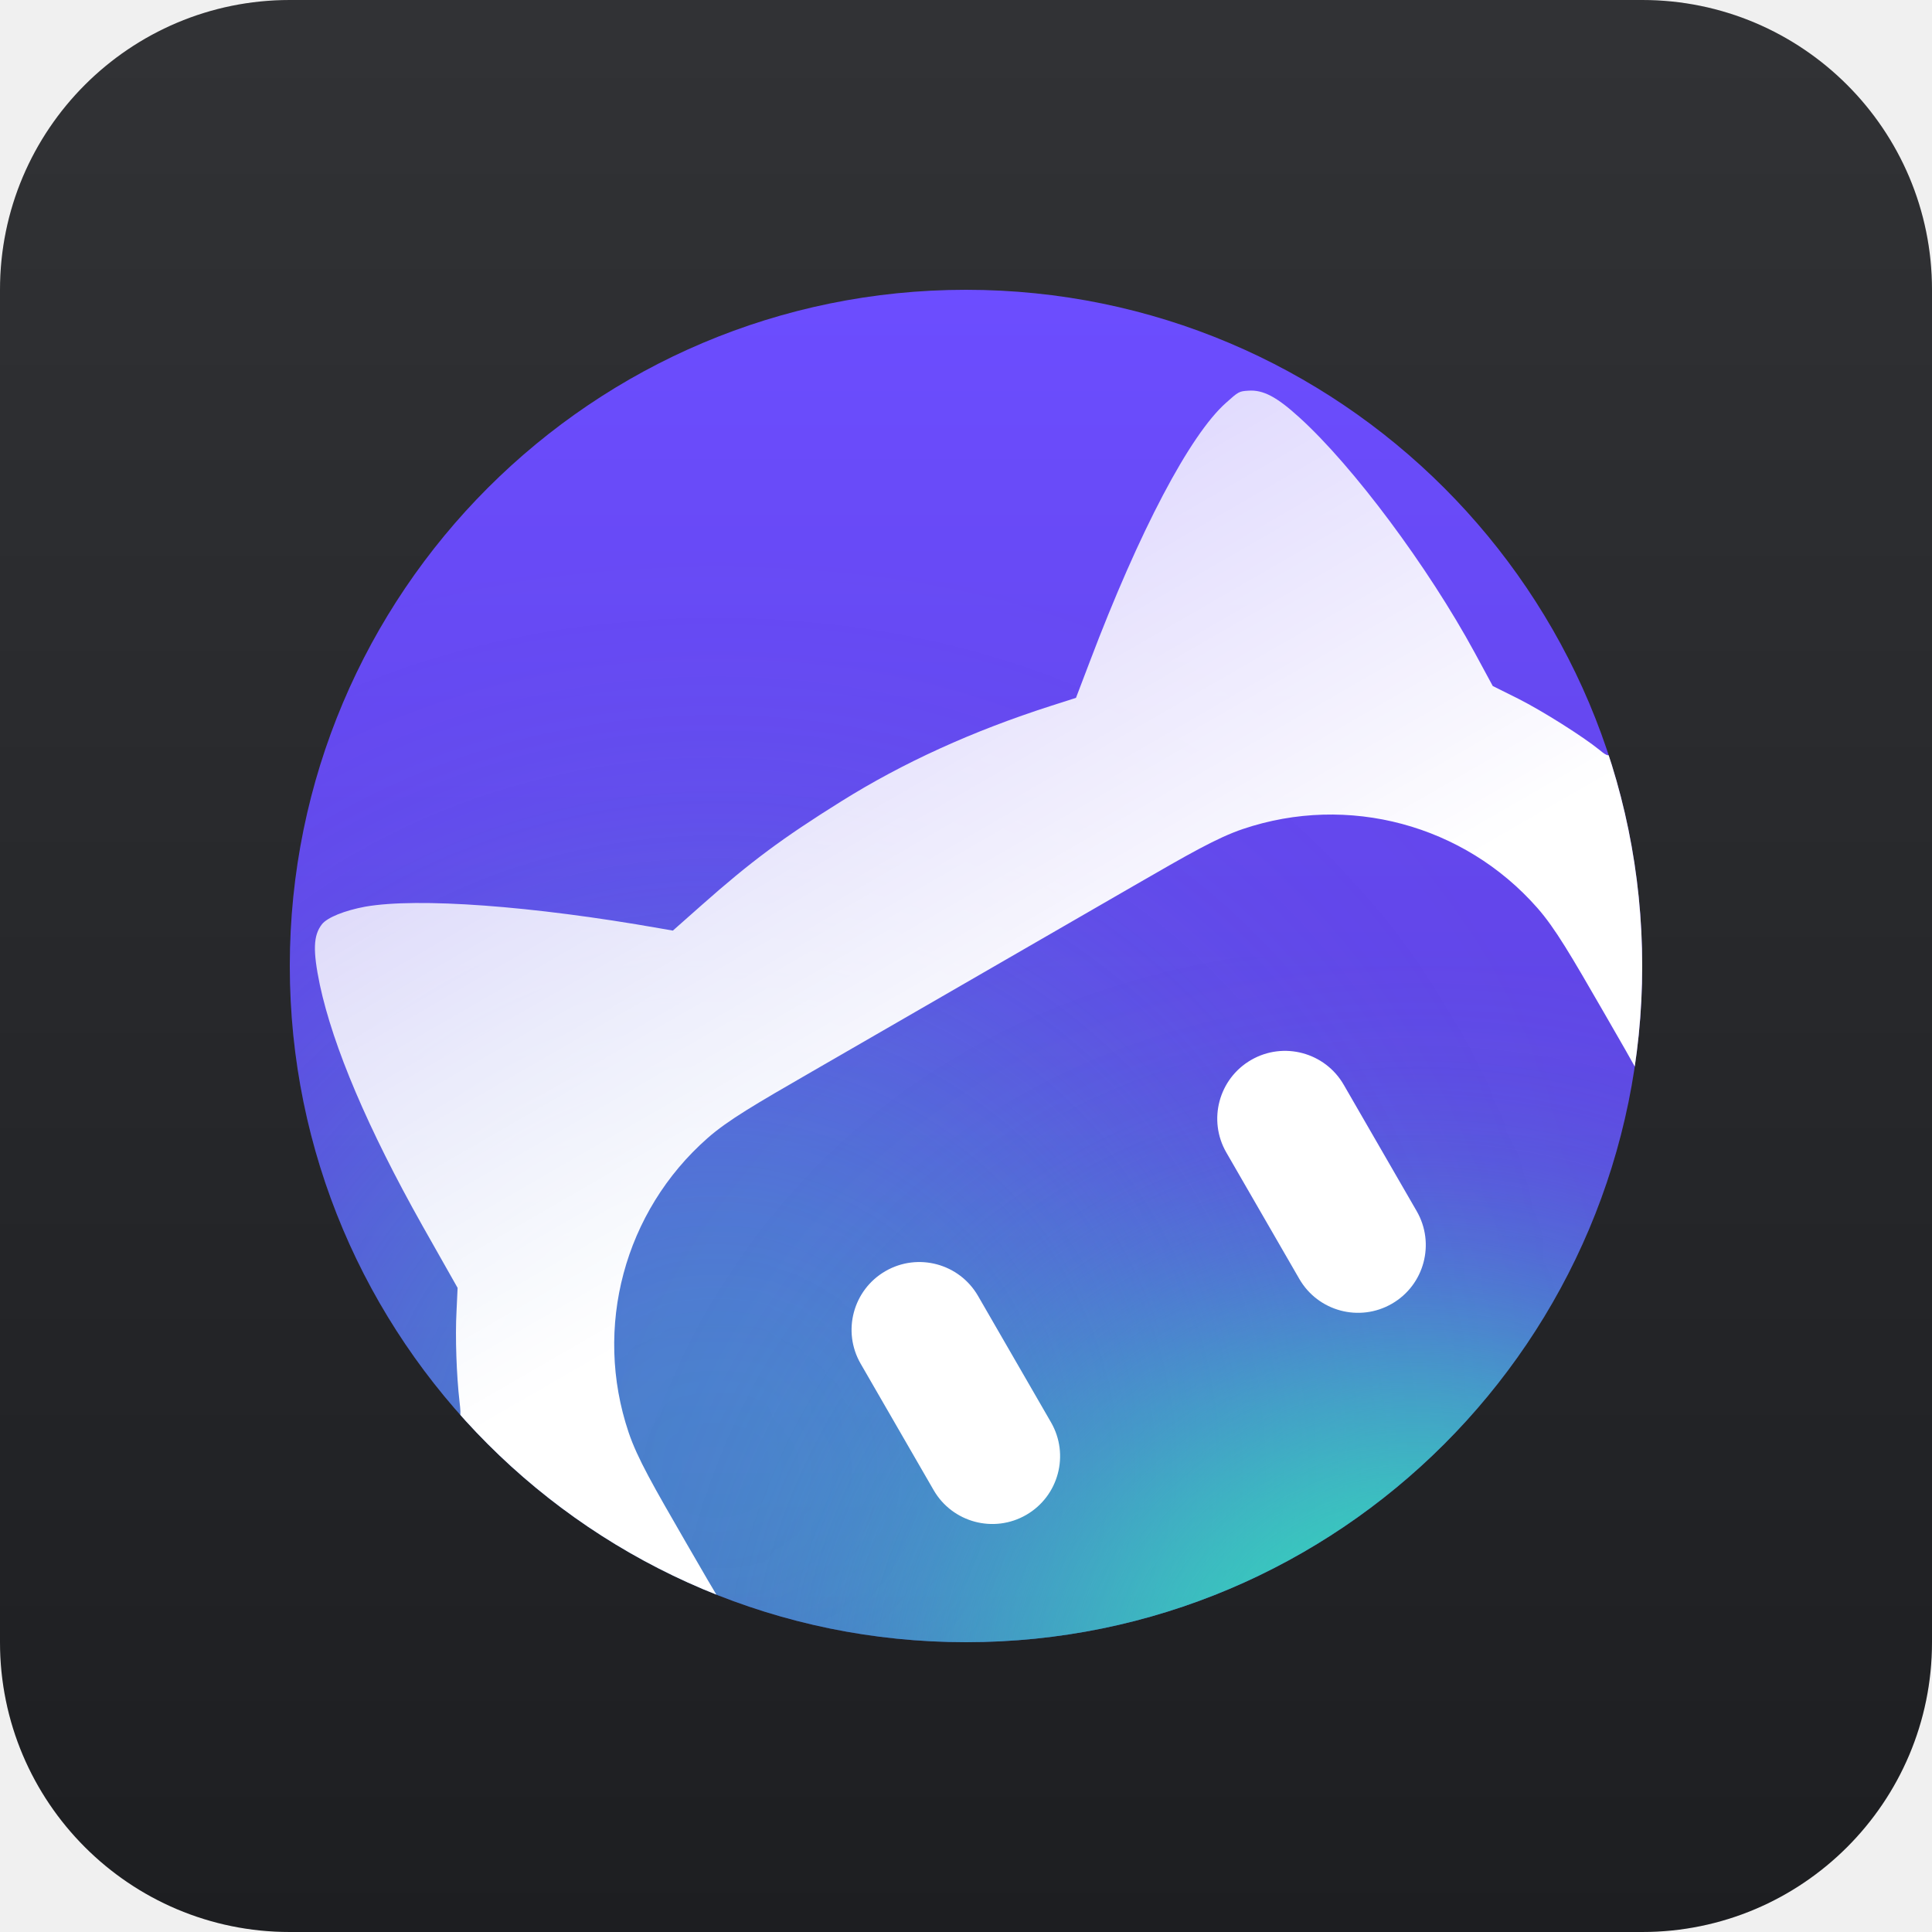
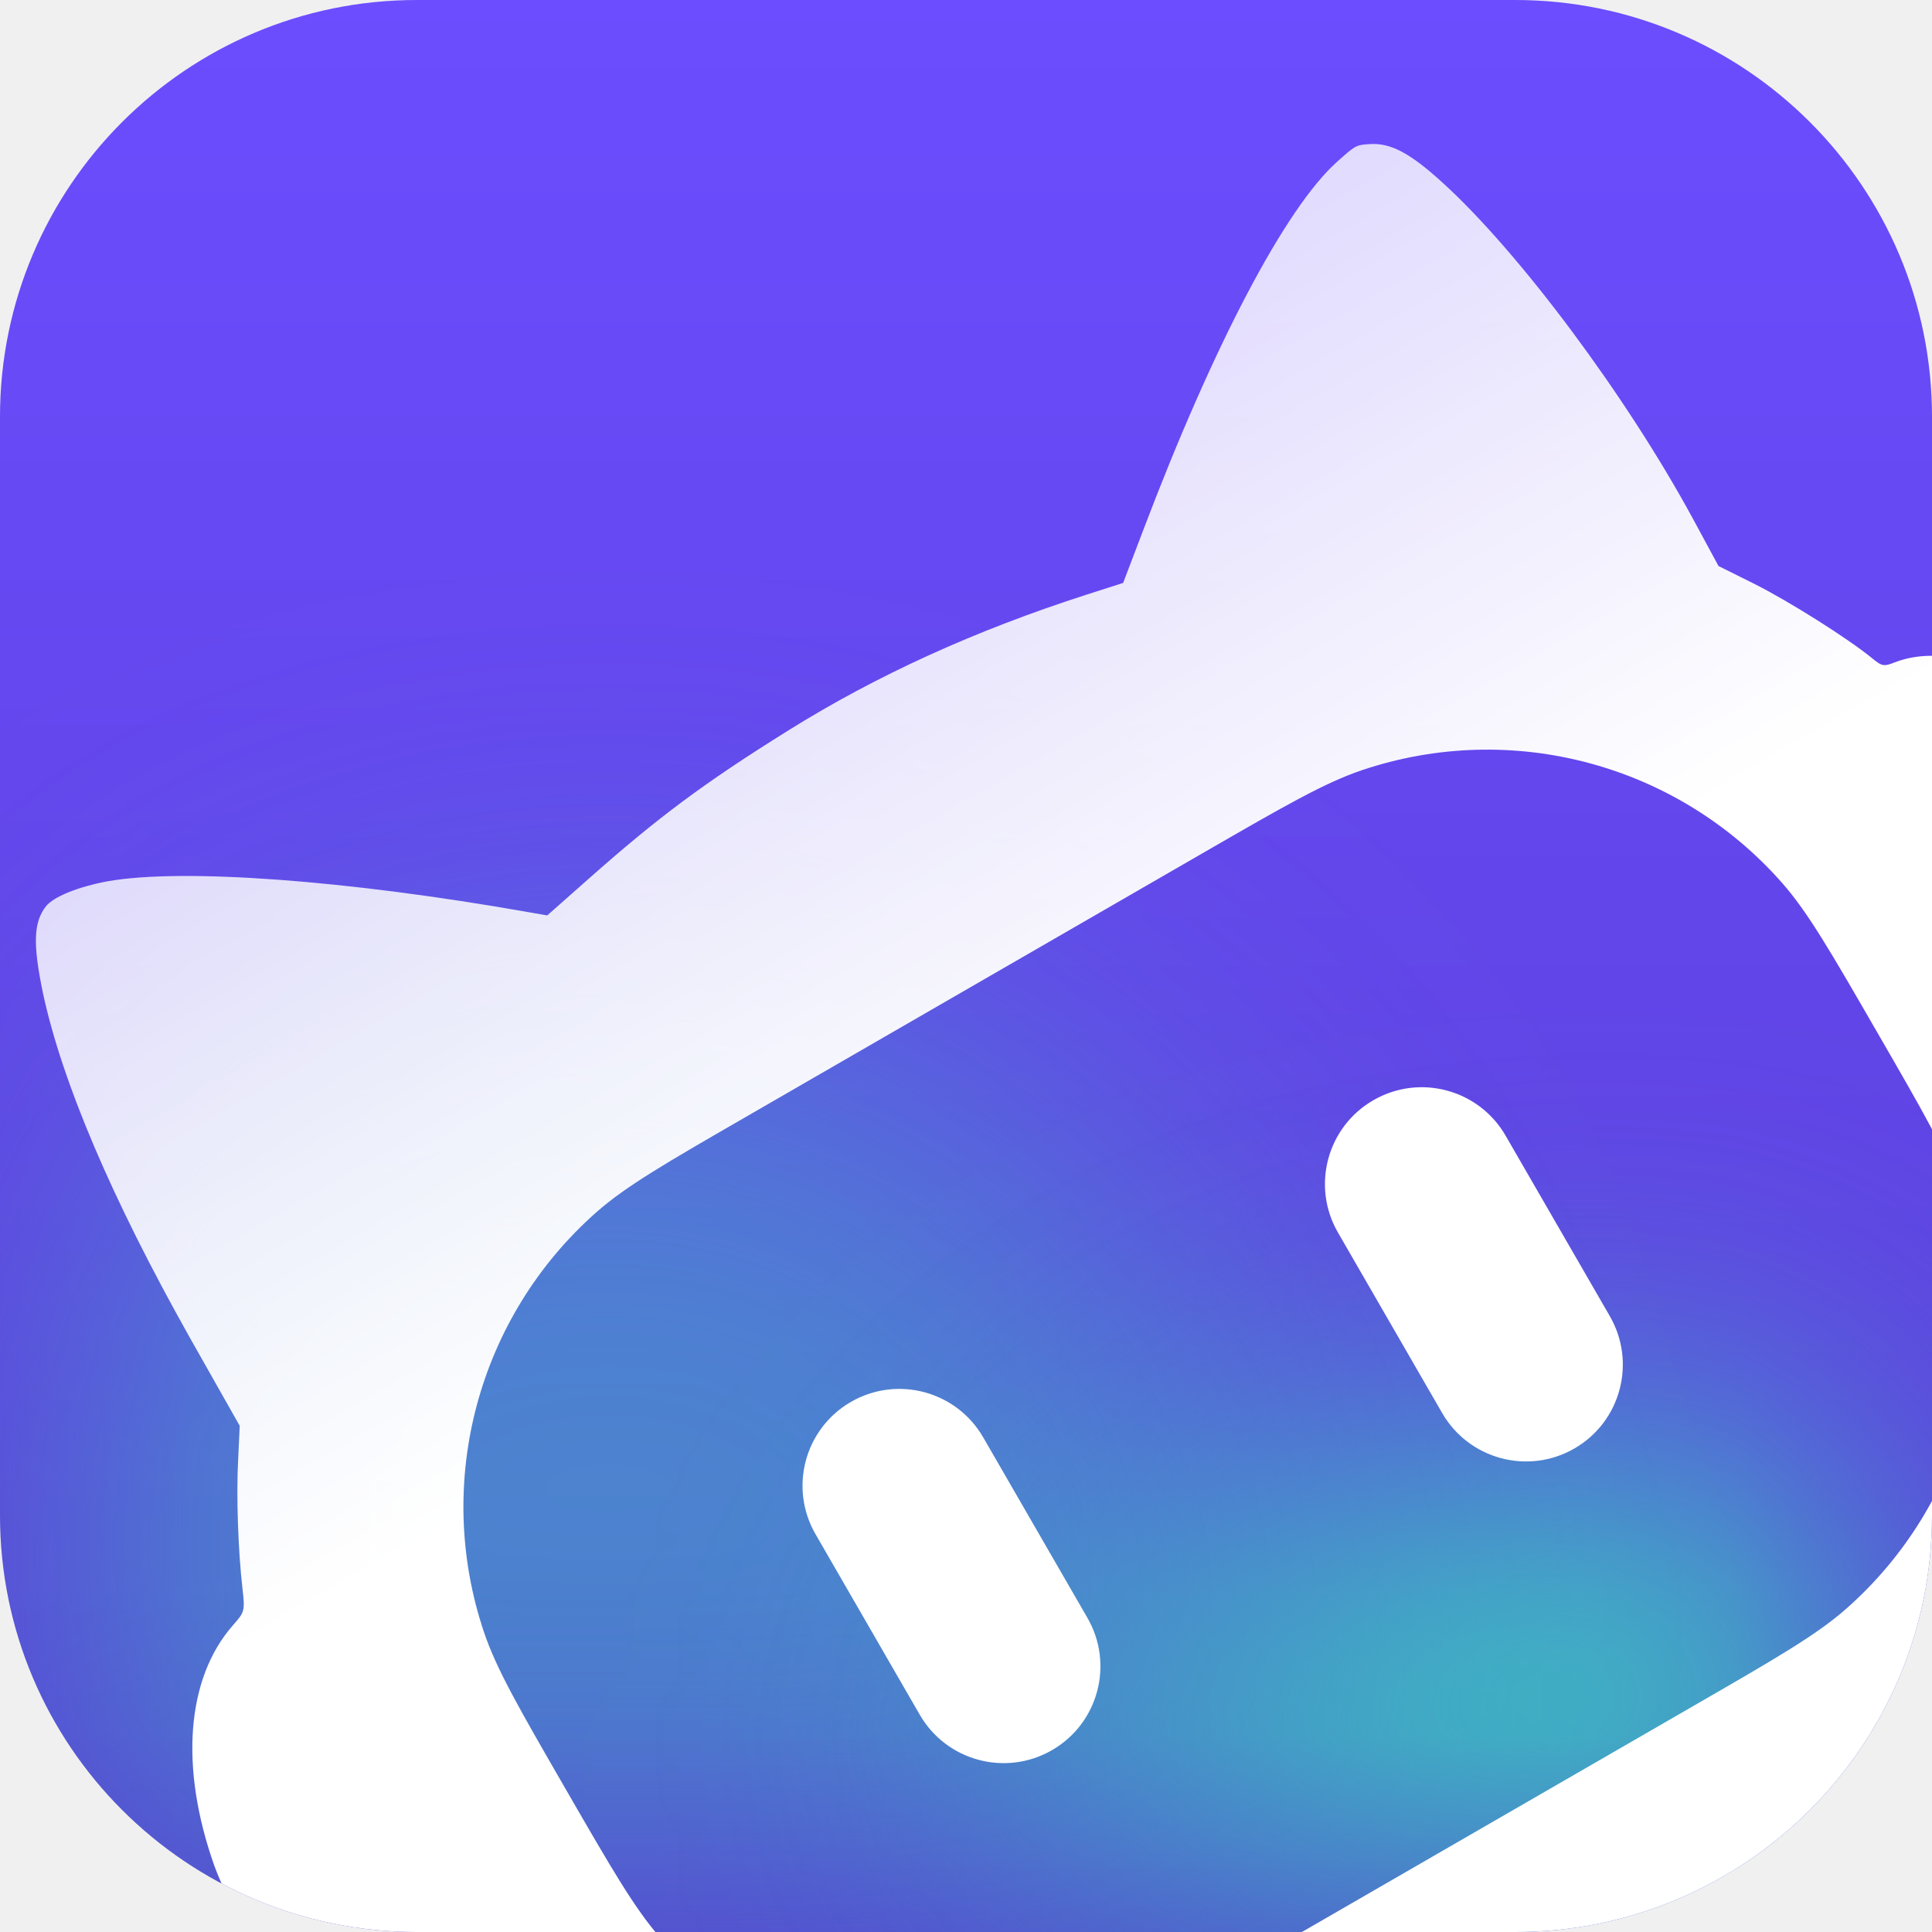
<svg xmlns="http://www.w3.org/2000/svg" width="20" height="20" viewBox="0 0 20 20" role="img" aria-label="CodeBuddy">
-   <defs>
-     <linearGradient id="codebuddy-badge-shade" x2="0" y2="100%">
-       <stop offset="0" stop-color="#fff" stop-opacity=".08" />
-       <stop offset="1" stop-opacity=".08" />
-     </linearGradient>
-     <clipPath id="codebuddy-badge-clip">
-       <rect width="20" height="20" rx="3" />
-     </clipPath>
-   </defs>
-   <g clip-path="url(#codebuddy-badge-clip)">
-     <rect width="20" height="20" fill="#202124" />
-     <rect width="20" height="20" fill="url(#codebuddy-badge-shade)" />
-     <svg x="3" y="3" width="14" height="14" viewBox="0 0 40 40" fill="none">
-       <g clip-path="url(#clip0_5110_14771)">
-         <rect width="40" height="40" rx="20" fill="url(#paint0_linear_5110_14771)" />
-         <g filter="url(#filter0_f_5110_14771)">
-           <circle cx="12.607" cy="34.979" r="14.081" fill="#32E6B9" fill-opacity="0.4" />
-         </g>
-         <g filter="url(#filter1_f_5110_14771)">
-           <circle cx="33.34" cy="43.618" r="12.87" fill="#32E6B9" />
-         </g>
-         <path d="M27.69 3.343C28.057 3.013 28.079 3 28.349 2.984C28.785 2.952 29.186 3.161 29.866 3.781C31.457 5.226 33.67 8.197 35.047 10.734L35.58 11.719L36.331 12.093C37.056 12.459 38.246 13.211 38.743 13.614C38.967 13.8 38.999 13.803 39.233 13.712C40.287 13.302 41.798 13.846 43.131 15.124C44.33 16.274 45.479 18.238 45.919 19.878C45.983 20.142 46.068 20.709 46.099 21.131C46.2 22.614 45.724 23.799 44.809 24.335C44.621 24.443 44.608 24.473 44.614 24.939C44.656 27.16 44.057 29.378 42.854 31.54C41.496 33.968 39.079 36.48 35.807 38.846C34.05 40.125 29.892 42.547 28.012 43.397C23.51 45.424 19.9 46.202 16.765 45.818C14.894 45.592 12.777 44.861 11.525 44.014C11.195 43.786 11.143 43.772 10.891 43.844C9.55 44.229 7.794 43.437 6.303 41.782C5.708 41.12 4.747 39.494 4.436 38.624C3.716 36.589 3.859 34.752 4.818 33.655C5.066 33.373 5.074 33.361 5.02 32.886C4.93 32.108 4.89 30.957 4.931 30.214L4.963 29.52L3.921 27.678C2.308 24.807 1.283 22.397 0.888 20.555C0.679 19.546 0.693 19.098 0.949 18.767C1.105 18.567 1.616 18.359 2.233 18.245C3.785 17.973 7.172 18.22 10.939 18.885L11.33 18.953L12.19 18.192C13.618 16.927 14.566 16.218 16.315 15.127C18.137 13.987 20.194 13.05 22.51 12.307L23.253 12.069L23.662 10.996C25.124 7.136 26.622 4.29 27.69 3.343ZM15.439 23.126C13.786 24.08 12.96 24.558 12.353 25.093C9.894 27.259 8.974 30.689 10.021 33.794C10.279 34.561 10.757 35.387 11.711 37.04C12.665 38.693 13.142 39.519 13.677 40.127C15.843 42.586 19.273 43.505 22.378 42.457C23.145 42.199 23.972 41.722 25.625 40.768L35.133 35.278C36.786 34.324 37.612 33.846 38.22 33.311C40.679 31.146 41.599 27.716 40.552 24.61C40.293 23.844 39.816 23.017 38.861 21.365C37.907 19.712 37.43 18.885 36.895 18.278C34.73 15.819 31.299 14.9 28.194 15.947C27.427 16.206 26.601 16.682 24.948 17.636L15.439 23.126Z" fill="url(#paint1_linear_5110_14771)" />
-         <rect x="15.882" y="30.027" width="4.009" height="8.326" rx="2.005" transform="rotate(-30 15.8816 30.0273)" fill="white" />
-         <rect x="26.698" y="23.781" width="4.009" height="8.326" rx="2.005" transform="rotate(-30 26.6978 23.7812)" fill="white" />
+   <svg width="20" height="20" viewBox="0 0 40 40" fill="none">
+     <g clip-path="url(#clip0_5110_14771)">
+       <rect width="40" height="40" rx="8.63" fill="url(#paint0_linear_5110_14771)" />
+       <g filter="url(#filter0_f_5110_14771)">
+         <circle cx="12.607" cy="34.979" r="14.081" fill="#32E6B9" fill-opacity="0.4" />
      </g>
-       <defs>
-         <filter id="filter0_f_5110_14771" x="-14.916" y="7.456" width="55.047" height="55.047" filterUnits="userSpaceOnUse" color-interpolation-filters="sRGB">
-           <feFlood flood-opacity="0" result="BackgroundImageFix" />
-           <feBlend mode="normal" in="SourceGraphic" in2="BackgroundImageFix" result="shape" />
-           <feGaussianBlur stdDeviation="6.721" result="effect1_foregroundBlur_5110_14771" />
-         </filter>
-         <filter id="filter1_f_5110_14771" x="9.47" y="19.748" width="47.742" height="47.741" filterUnits="userSpaceOnUse" color-interpolation-filters="sRGB">
-           <feFlood flood-opacity="0" result="BackgroundImageFix" />
-           <feBlend mode="normal" in="SourceGraphic" in2="BackgroundImageFix" result="shape" />
-           <feGaussianBlur stdDeviation="5.5" result="effect1_foregroundBlur_5110_14771" />
-         </filter>
-         <linearGradient id="paint0_linear_5110_14771" x1="20" y1="0" x2="20" y2="40" gradientUnits="userSpaceOnUse">
-           <stop stop-color="#6C4DFF" />
-           <stop offset="1" stop-color="#583ED3" />
-         </linearGradient>
-         <linearGradient id="paint1_linear_5110_14771" x1="14.639" y1="10.792" x2="32.171" y2="41.158" gradientUnits="userSpaceOnUse">
-           <stop stop-color="white" stop-opacity="0.8" />
-           <stop offset="0.438" stop-color="white" />
-         </linearGradient>
-         <clipPath id="clip0_5110_14771">
-           <rect width="40" height="40" rx="20" fill="white" />
-         </clipPath>
-       </defs>
-     </svg>
-   </g>
+       <g filter="url(#filter1_f_5110_14771)">
+         <circle cx="33.34" cy="43.618" r="12.87" fill="#32E6B9" />
+       </g>
+       <path d="M27.69 3.343C28.057 3.013 28.079 3 28.349 2.984C28.785 2.952 29.186 3.161 29.866 3.781C31.457 5.226 33.67 8.197 35.047 10.734L35.58 11.719L36.331 12.093C37.056 12.459 38.246 13.211 38.743 13.614C38.967 13.8 38.999 13.803 39.233 13.712C40.287 13.302 41.798 13.846 43.131 15.124C44.33 16.274 45.479 18.238 45.919 19.878C45.983 20.142 46.068 20.709 46.099 21.131C46.2 22.614 45.724 23.799 44.809 24.335C44.621 24.443 44.608 24.473 44.614 24.939C44.656 27.16 44.057 29.378 42.854 31.54C41.496 33.968 39.079 36.48 35.807 38.846C34.05 40.125 29.892 42.547 28.012 43.397C23.51 45.424 19.9 46.202 16.765 45.818C14.894 45.592 12.777 44.861 11.525 44.014C11.195 43.786 11.143 43.772 10.891 43.844C9.55 44.229 7.794 43.437 6.303 41.782C5.708 41.12 4.747 39.494 4.436 38.624C3.716 36.589 3.859 34.752 4.818 33.655C5.066 33.373 5.074 33.361 5.02 32.886C4.93 32.108 4.89 30.957 4.931 30.214L4.963 29.52L3.921 27.678C2.308 24.807 1.283 22.397 0.888 20.555C0.679 19.546 0.693 19.098 0.949 18.767C1.105 18.567 1.616 18.359 2.233 18.245C3.785 17.973 7.172 18.22 10.939 18.885L11.33 18.953L12.19 18.192C13.618 16.927 14.566 16.218 16.315 15.127C18.137 13.987 20.194 13.05 22.51 12.307L23.253 12.069L23.662 10.996C25.124 7.136 26.622 4.29 27.69 3.343ZM15.439 23.126C13.786 24.08 12.96 24.558 12.353 25.093C9.894 27.259 8.974 30.689 10.021 33.794C10.279 34.561 10.757 35.387 11.711 37.04C12.665 38.693 13.142 39.519 13.677 40.127C15.843 42.586 19.273 43.505 22.378 42.457C23.145 42.199 23.972 41.722 25.625 40.768L35.133 35.278C36.786 34.324 37.612 33.846 38.22 33.311C40.679 31.146 41.599 27.716 40.552 24.61C40.293 23.844 39.816 23.017 38.861 21.365C37.907 19.712 37.43 18.885 36.895 18.278C34.73 15.819 31.299 14.9 28.194 15.947C27.427 16.206 26.601 16.682 24.948 17.636L15.439 23.126Z" fill="url(#paint1_linear_5110_14771)" />
+       <rect x="15.882" y="30.027" width="4.009" height="8.326" rx="2.005" transform="rotate(-30 15.8816 30.0273)" fill="white" />
+       <rect x="26.698" y="23.781" width="4.009" height="8.326" rx="2.005" transform="rotate(-30 26.6978 23.7812)" fill="white" />
+     </g>
+     <defs>
+       <filter id="filter0_f_5110_14771" x="-14.916" y="7.456" width="55.047" height="55.047" filterUnits="userSpaceOnUse" color-interpolation-filters="sRGB">
+         <feFlood flood-opacity="0" result="BackgroundImageFix" />
+         <feBlend mode="normal" in="SourceGraphic" in2="BackgroundImageFix" result="shape" />
+         <feGaussianBlur stdDeviation="6.721" result="effect1_foregroundBlur_5110_14771" />
+       </filter>
+       <filter id="filter1_f_5110_14771" x="9.47" y="19.748" width="47.742" height="47.741" filterUnits="userSpaceOnUse" color-interpolation-filters="sRGB">
+         <feFlood flood-opacity="0" result="BackgroundImageFix" />
+         <feBlend mode="normal" in="SourceGraphic" in2="BackgroundImageFix" result="shape" />
+         <feGaussianBlur stdDeviation="5.5" result="effect1_foregroundBlur_5110_14771" />
+       </filter>
+       <linearGradient id="paint0_linear_5110_14771" x1="20" y1="0" x2="20" y2="40" gradientUnits="userSpaceOnUse">
+         <stop stop-color="#6C4DFF" />
+         <stop offset="1" stop-color="#583ED3" />
+       </linearGradient>
+       <linearGradient id="paint1_linear_5110_14771" x1="14.639" y1="10.792" x2="32.171" y2="41.158" gradientUnits="userSpaceOnUse">
+         <stop stop-color="white" stop-opacity="0.8" />
+         <stop offset="0.438" stop-color="white" />
+       </linearGradient>
+       <clipPath id="clip0_5110_14771">
+         <rect width="40" height="40" rx="8.63" fill="white" />
+       </clipPath>
+     </defs>
+   </svg>
</svg>
